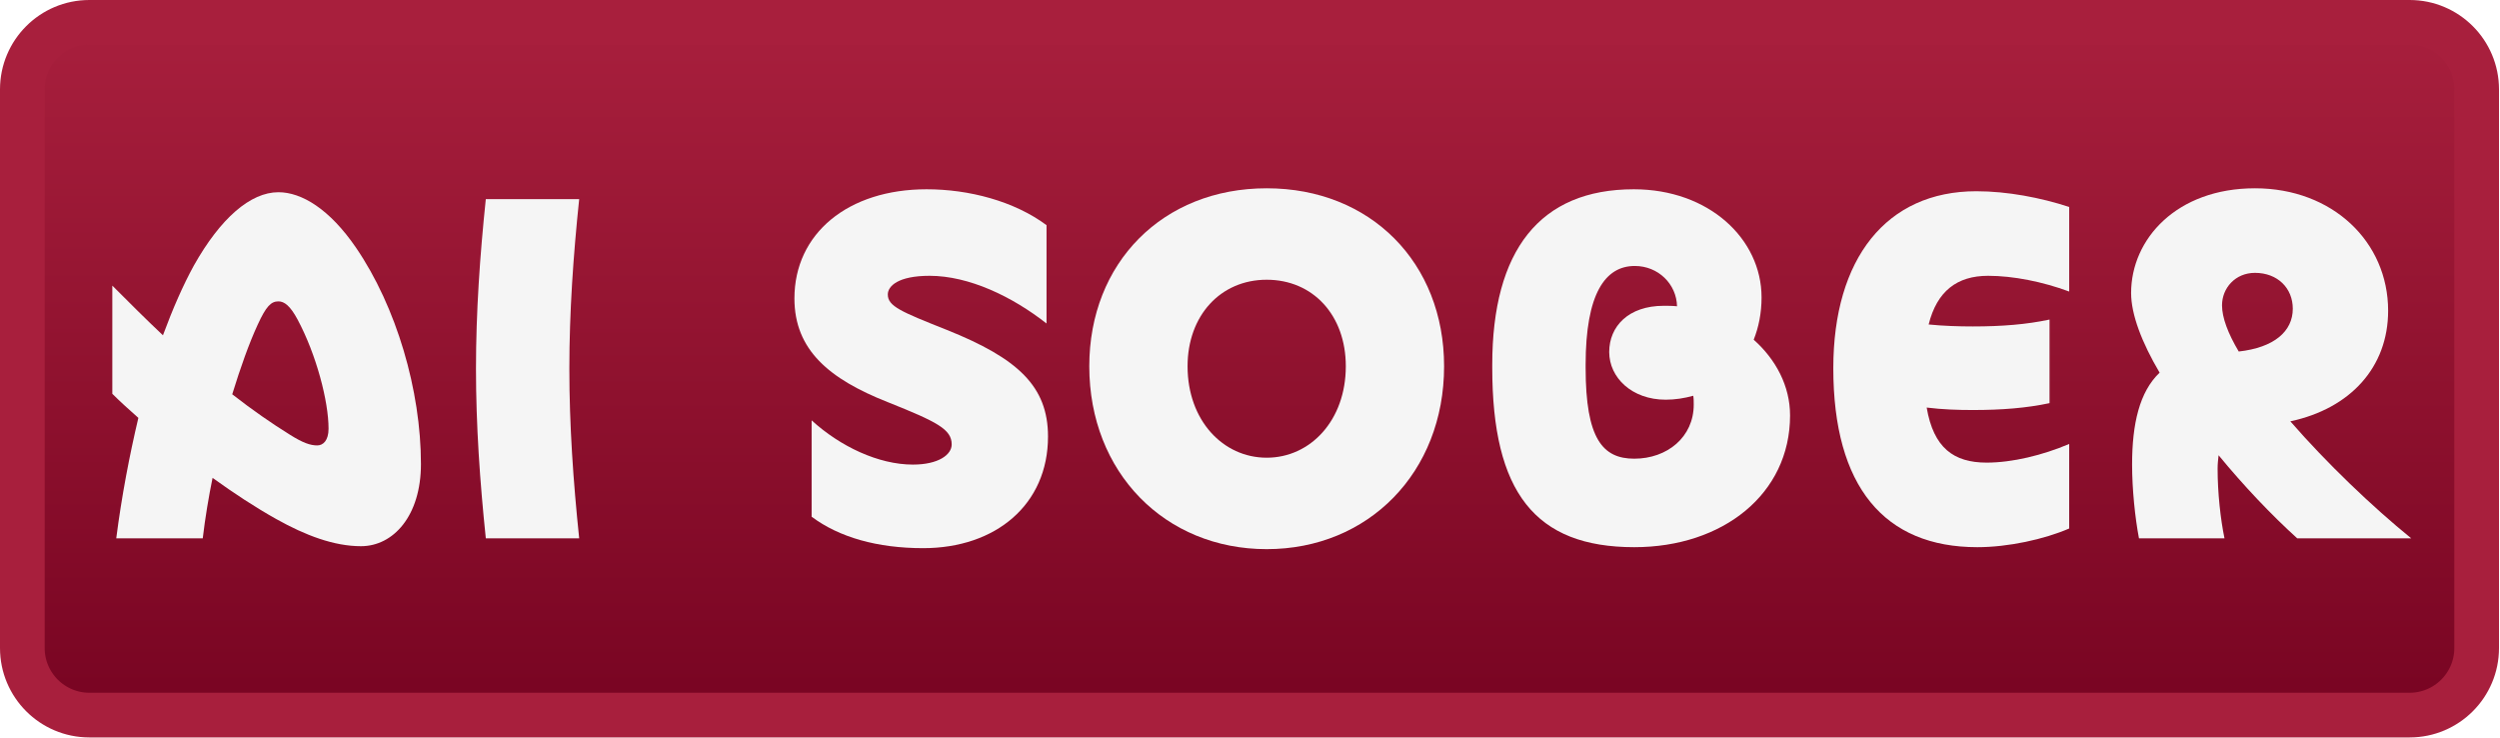
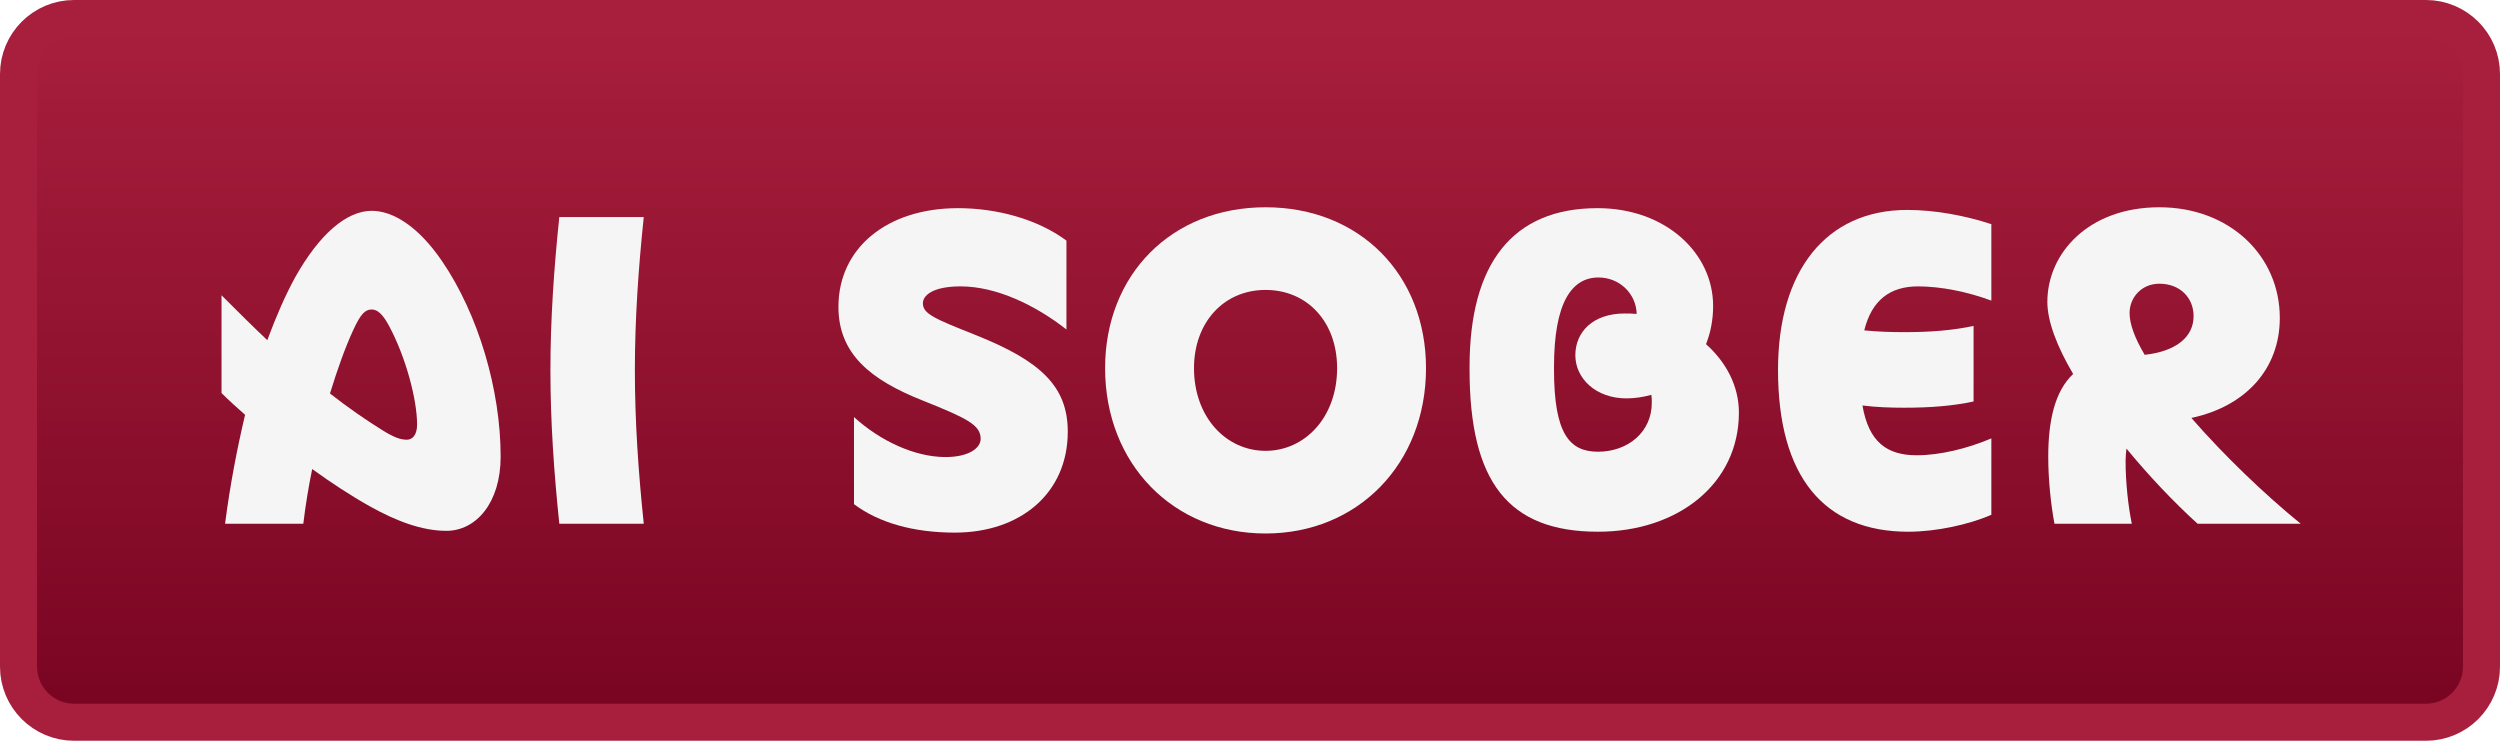
- <svg xmlns="http://www.w3.org/2000/svg" xmlns:xlink="http://www.w3.org/1999/xlink" viewBox="0 0 55.937 16.5" width="55.937pt" height="16.5pt">
-   <path fill="url(#r7749BE890344ECACF62ADB85F869C158)" fill-rule="nonzero" transform="translate(0.5 0.5)" d="M 0 0m 0 1.5c 0 -0.828 0.672 -1.5 1.5 -1.5h 51.937c 0.828 0 1.5 0.672 1.5 1.5v 12.5c 0 0.828 -0.672 1.5 -1.5 1.5h -51.937c -0.828 0 -1.5 -0.672 -1.5 -1.5Z " />
-   <path fill="none" stroke="#a81f3d" stroke-width="1" stroke-linecap="butt" stroke-linejoin="miter" stroke-miterlimit="4" transform="translate(0.5 0.5)" d="M 0 0m 1.5 0h 51.937c 0.828 0 1.5 0.672 1.5 1.5v 12.5c 0 0.828 -0.672 1.5 -1.5 1.5h -51.937c -0.828 0 -1.5 -0.672 -1.5 -1.5v -12.5c 0 -0.828 0.672 -1.5 1.5 -1.5" />
-   <g transform="matrix(1 0 0 -1 1.964286 12.045)">
-     <use xlink:href="#gDAAC74DCDFA0CC805940178E621A126C" x="0" y="0" fill="#f5f5f5" fill-rule="nonzero" />
-     <use xlink:href="#gA64D1E738B58D423764D2C7678254BCC" x="7.898" y="0" fill="#f5f5f5" fill-rule="nonzero" />
-     <use xlink:href="#g3703BB1200FD7AB5B9472714E826E003" x="15.466" y="0" fill="#f5f5f5" fill-rule="nonzero" />
-     <use xlink:href="#gB1C63FCF64B431FB7B62E7F80A0A6B68" x="22" y="0" fill="#f5f5f5" fill-rule="nonzero" />
-     <use xlink:href="#g58B9E48362D4E4FC33F6A8D0564645AA" x="30.888" y="0" fill="#f5f5f5" fill-rule="nonzero" />
-     <use xlink:href="#g9F0BD9BD874D4C3C9444BBE4701C8048" x="38.522" y="0" fill="#f5f5f5" fill-rule="nonzero" />
-     <use xlink:href="#gCB0C7A29C612BA728C69E2CFA34634AE" x="45.122" y="0" fill="#f5f5f5" fill-rule="nonzero" />
+ <svg xmlns="http://www.w3.org/2000/svg" xmlns:xlink="http://www.w3.org/1999/xlink" viewBox="0 0 67.498 20" width="67.498pt" height="20pt">
+   <path fill="url(#r32D5DD8A5AC5C8E972B211CC8E638FB4)" fill-rule="nonzero" transform="translate(0.5 0.5)" d="M 0 0m 0 1.5c 0 -0.828 0.672 -1.5 1.5 -1.5h 63.498c 0.828 0 1.5 0.672 1.5 1.5v 16c 0 0.828 -0.672 1.5 -1.5 1.5h -63.498c -0.828 0 -1.5 -0.672 -1.5 -1.5Z " />
+   <path fill="none" stroke="#a81f3d" stroke-width="1" stroke-linecap="butt" stroke-linejoin="miter" stroke-miterlimit="4" transform="translate(0.5 0.5)" d="M 0 0m 1.5 0h 63.498c 0.828 0 1.5 0.672 1.5 1.5v 16c 0 0.828 -0.672 1.5 -1.5 1.5h -63.498c -0.828 0 -1.5 -0.672 -1.5 -1.5v -16c 0 -0.828 0.672 -1.5 1.5 -1.5" />
+   <g transform="matrix(1 0 0 -1 5.380952 14.14)">
+     <use xlink:href="#g47184108B1F55CBDF485B8DE7B3A8CF5" x="0" y="0" fill="#f5f5f5" fill-rule="nonzero" />
+     <use xlink:href="#g9639106085263C7B116FCBBA1895C84B" x="8.616" y="0" fill="#f5f5f5" fill-rule="nonzero" />
+     <use xlink:href="#gEA1107D8D54530EA40D1E51026D18965" x="16.872" y="0" fill="#f5f5f5" fill-rule="nonzero" />
+     <use xlink:href="#g40A238BE1237B06C6308A6CEAE235CEF" x="24" y="0" fill="#f5f5f5" fill-rule="nonzero" />
+     <use xlink:href="#g218ABEC87065624EA5A37B5E6210F54A" x="33.696" y="0" fill="#f5f5f5" fill-rule="nonzero" />
+     <use xlink:href="#g441ADACF14E2F9FAF7A7403A80961A0D" x="42.024" y="0" fill="#f5f5f5" fill-rule="nonzero" />
+     <use xlink:href="#gF759A6509D43236DD0DD1D99C7CCF237" x="49.224" y="0" fill="#f5f5f5" fill-rule="nonzero" />
  </g>
  <defs>
-     <symbol id="gDAAC74DCDFA0CC805940178E621A126C" overflow="visible">
-       <path d="M 0 0m 6.006 6.501c -0.594 0.869 -1.221 1.243 -1.738 1.243c -0.627 0 -1.298 -0.583 -1.892 -1.639c -0.242 -0.44 -0.473 -0.968 -0.693 -1.562c -0.374 0.352 -0.748 0.726 -1.133 1.111v -2.42c 0.187 -0.187 0.385 -0.363 0.583 -0.539c -0.198 -0.836 -0.374 -1.749 -0.495 -2.695h 1.936c 0.055 0.462 0.132 0.924 0.22 1.353c 0.473 -0.341 0.957 -0.66 1.43 -0.924c 0.649 -0.363 1.287 -0.605 1.892 -0.605c 0.726 0 1.342 0.682 1.342 1.837c 0 1.65 -0.55 3.52 -1.452 4.84Z m -0.869 -4.422c -0.154 0 -0.319 0.055 -0.616 0.242c -0.407 0.253 -0.836 0.55 -1.287 0.902c 0.187 0.605 0.374 1.133 0.572 1.562c 0.187 0.407 0.297 0.517 0.462 0.517c 0.132 0 0.264 -0.099 0.429 -0.407c 0.418 -0.781 0.693 -1.826 0.693 -2.442c 0 -0.264 -0.121 -0.374 -0.253 -0.374Z " />
+     <symbol id="g47184108B1F55CBDF485B8DE7B3A8CF5" overflow="visible">
+       <path d="M 0 0m 6.552 7.092c -0.648 0.948 -1.332 1.356 -1.896 1.356c -0.684 0 -1.416 -0.636 -2.064 -1.788c -0.264 -0.48 -0.516 -1.056 -0.756 -1.704c -0.408 0.384 -0.816 0.792 -1.236 1.212v -2.64c 0.204 -0.204 0.42 -0.396 0.636 -0.588c -0.216 -0.912 -0.408 -1.908 -0.54 -2.94h 2.112c 0.06 0.504 0.144 1.008 0.24 1.476c 0.516 -0.372 1.044 -0.72 1.56 -1.008c 0.708 -0.396 1.404 -0.66 2.064 -0.66c 0.792 0 1.464 0.744 1.464 2.004c 0 1.8 -0.6 3.84 -1.584 5.28Z m -0.948 -4.824c -0.168 0 -0.348 0.06 -0.672 0.264c -0.444 0.276 -0.912 0.6 -1.404 0.984c 0.204 0.66 0.408 1.236 0.624 1.704c 0.204 0.444 0.324 0.564 0.504 0.564c 0.144 0 0.288 -0.108 0.468 -0.444c 0.456 -0.852 0.756 -1.992 0.756 -2.664c 0 -0.288 -0.132 -0.408 -0.276 -0.408Z " />
    </symbol>
-     <symbol id="gA64D1E738B58D423764D2C7678254BCC" overflow="visible">
-       <path d="M 0 0m 1.012 0h 2.09c -0.132 1.265 -0.22 2.53 -0.22 3.795c 0 1.265 0.088 2.53 0.22 3.795h -2.09c -0.132 -1.265 -0.22 -2.53 -0.22 -3.795c 0 -1.265 0.088 -2.53 0.22 -3.795Z " />
+     <symbol id="g9639106085263C7B116FCBBA1895C84B" overflow="visible">
+       <path d="M 0 0m 1.104 0h 2.28c -0.144 1.38 -0.24 2.76 -0.24 4.14c 0 1.38 0.096 2.76 0.24 4.14h -2.28c -0.144 -1.38 -0.24 -2.76 -0.24 -4.14c 0 -1.38 0.096 -2.76 0.24 -4.14Z " />
    </symbol>
-     <symbol id="g3703BB1200FD7AB5B9472714E826E003" overflow="visible">
-       <path d="M 0 0m 3.234 -0.22c 1.628 0 2.794 0.979 2.794 2.497c 0 1.122 -0.671 1.749 -2.266 2.387c -1.023 0.407 -1.32 0.528 -1.32 0.792c 0 0.187 0.231 0.418 0.935 0.418c 0.88 0 1.848 -0.462 2.618 -1.067v 2.2c -0.726 0.539 -1.738 0.803 -2.684 0.803c -1.76 0 -2.959 -0.99 -2.959 -2.442c 0 -1.155 0.781 -1.804 2.09 -2.321c 1.1 -0.44 1.43 -0.605 1.43 -0.946c 0 -0.231 -0.297 -0.451 -0.869 -0.451c -0.77 0 -1.628 0.407 -2.266 0.99v -2.156c 0.616 -0.462 1.474 -0.704 2.497 -0.704Z " />
+     <symbol id="gEA1107D8D54530EA40D1E51026D18965" overflow="visible">
+       <path d="M 0 0m 3.528 -0.24c 1.776 0 3.048 1.068 3.048 2.724c 0 1.224 -0.732 1.908 -2.472 2.604c -1.116 0.444 -1.44 0.576 -1.44 0.864c 0 0.204 0.252 0.456 1.02 0.456c 0.96 0 2.016 -0.504 2.856 -1.164v 2.4c -0.792 0.588 -1.896 0.876 -2.928 0.876c -1.92 0 -3.228 -1.08 -3.228 -2.664c 0 -1.26 0.852 -1.968 2.28 -2.532c 1.2 -0.48 1.56 -0.66 1.56 -1.032c 0 -0.252 -0.324 -0.492 -0.948 -0.492c -0.84 0 -1.776 0.444 -2.472 1.08v -2.352c 0.672 -0.504 1.608 -0.768 2.724 -0.768Z " />
    </symbol>
-     <symbol id="gB1C63FCF64B431FB7B62E7F80A0A6B68" overflow="visible">
-       <path d="M 0 0m 4.389 -0.242c 2.277 0 3.971 1.716 3.971 4.092c 0 2.31 -1.639 3.982 -3.971 3.982c -2.332 0 -3.971 -1.672 -3.971 -3.982c 0 -2.376 1.694 -4.092 3.971 -4.092Z m 0 2.046c -0.979 0 -1.771 0.836 -1.771 2.046c 0 1.133 0.737 1.936 1.771 1.936c 1.034 0 1.771 -0.792 1.771 -1.936c 0 -1.21 -0.792 -2.046 -1.771 -2.046Z " />
+     <symbol id="g40A238BE1237B06C6308A6CEAE235CEF" overflow="visible">
+       <path d="M 0 0m 4.788 -0.264c 2.484 0 4.332 1.872 4.332 4.464c 0 2.52 -1.788 4.344 -4.332 4.344c -2.544 0 -4.332 -1.824 -4.332 -4.344c 0 -2.592 1.848 -4.464 4.332 -4.464Z m 0 2.232c -1.068 0 -1.932 0.912 -1.932 2.232c 0 1.236 0.804 2.112 1.932 2.112c 1.128 0 1.932 -0.864 1.932 -2.112c 0 -1.32 -0.864 -2.232 -1.932 -2.232Z " />
    </symbol>
-     <symbol id="g58B9E48362D4E4FC33F6A8D0564645AA" overflow="visible">
-       <path d="M 0 0m 6.402 4.444c 0.11 0.275 0.176 0.594 0.176 0.946c 0 1.309 -1.177 2.42 -2.86 2.42c -2.101 0 -3.168 -1.364 -3.168 -3.927v -0.066c 0 -2.783 0.957 -4.015 3.179 -4.015c 1.98 0 3.487 1.188 3.487 2.948c 0 0.66 -0.319 1.254 -0.814 1.694Z m -2.673 -2.662c -0.704 0 -1.089 0.44 -1.089 2.035v 0.066c 0 1.595 0.44 2.211 1.1 2.211c 0.528 0 0.935 -0.407 0.946 -0.902c -0.099 0.011 -0.198 0.011 -0.297 0.011c -0.792 0 -1.221 -0.462 -1.221 -1.034c 0 -0.572 0.506 -1.067 1.265 -1.067c 0.209 0 0.418 0.033 0.616 0.088c 0.011 -0.066 0.011 -0.132 0.011 -0.198c 0 -0.726 -0.594 -1.21 -1.331 -1.21Z " />
+     <symbol id="g218ABEC87065624EA5A37B5E6210F54A" overflow="visible">
+       <path d="M 0 0m 6.984 4.848c 0.12 0.3 0.192 0.648 0.192 1.032c 0 1.428 -1.284 2.64 -3.12 2.64c -2.292 0 -3.456 -1.488 -3.456 -4.284v -0.072c 0 -3.036 1.044 -4.38 3.468 -4.38c 2.16 0 3.804 1.296 3.804 3.216c 0 0.72 -0.348 1.368 -0.888 1.848Z m -2.916 -2.904c -0.768 0 -1.188 0.48 -1.188 2.22v 0.072c 0 1.74 0.48 2.412 1.2 2.412c 0.576 0 1.02 -0.444 1.032 -0.984c -0.108 0.012 -0.216 0.012 -0.324 0.012c -0.864 0 -1.332 -0.504 -1.332 -1.128c 0 -0.624 0.552 -1.164 1.38 -1.164c 0.228 0 0.456 0.036 0.672 0.096c 0.012 -0.072 0.012 -0.144 0.012 -0.216c 0 -0.792 -0.648 -1.32 -1.452 -1.32Z " />
    </symbol>
-     <symbol id="g9F0BD9BD874D4C3C9444BBE4701C8048" overflow="visible">
-       <path d="M 0 0m 4.015 5.874c 0.561 0 1.221 -0.132 1.815 -0.352v 1.892c -0.638 0.209 -1.386 0.352 -2.079 0.352c -2.013 0 -3.201 -1.507 -3.201 -3.96c 0 -2.651 1.144 -4.004 3.223 -4.004c 0.693 0 1.496 0.176 2.057 0.418v 1.892c -0.594 -0.253 -1.276 -0.418 -1.848 -0.418c -0.737 0 -1.188 0.33 -1.342 1.232c 0.352 -0.044 0.704 -0.055 1.034 -0.055c 0.649 0 1.199 0.044 1.716 0.154v 1.87c -0.517 -0.11 -1.067 -0.154 -1.716 -0.154c -0.319 0 -0.66 0.011 -0.99 0.044c 0.187 0.748 0.638 1.089 1.331 1.089Z " />
+     <symbol id="g441ADACF14E2F9FAF7A7403A80961A0D" overflow="visible">
+       <path d="M 0 0m 4.38 6.408c 0.612 0 1.332 -0.144 1.98 -0.384v 2.064c -0.696 0.228 -1.512 0.384 -2.268 0.384c -2.196 0 -3.492 -1.644 -3.492 -4.32c 0 -2.892 1.248 -4.368 3.516 -4.368c 0.756 0 1.632 0.192 2.244 0.456v 2.064c -0.648 -0.276 -1.392 -0.456 -2.016 -0.456c -0.804 0 -1.296 0.36 -1.464 1.344c 0.384 -0.048 0.768 -0.06 1.128 -0.06c 0.708 0 1.308 0.048 1.872 0.168v 2.04c -0.564 -0.12 -1.164 -0.168 -1.872 -0.168c -0.348 0 -0.72 0.012 -1.08 0.048c 0.204 0.816 0.696 1.188 1.452 1.188Z " />
    </symbol>
-     <symbol id="gCB0C7A29C612BA728C69E2CFA34634AE" overflow="visible">
-       <path d="M 0 0m 4.18 2.618c 1.342 0.286 2.189 1.21 2.189 2.475c 0 1.54 -1.243 2.739 -2.981 2.739c -1.749 0 -2.772 -1.133 -2.772 -2.343c 0 -0.484 0.242 -1.111 0.638 -1.782c -0.451 -0.429 -0.616 -1.144 -0.616 -2.057c 0 -0.55 0.066 -1.188 0.154 -1.65h 1.914c -0.088 0.429 -0.154 1.012 -0.154 1.562c 0 0.099 0.011 0.198 0.022 0.297c 0.561 -0.682 1.177 -1.331 1.76 -1.859h 2.552c -0.88 0.715 -1.892 1.683 -2.706 2.618Z m -0.792 3.322c 0.506 0 0.847 -0.341 0.847 -0.803c 0 -0.506 -0.418 -0.869 -1.21 -0.957c -0.242 0.407 -0.374 0.759 -0.374 1.034c 0 0.385 0.297 0.726 0.737 0.726Z " />
+     <symbol id="gF759A6509D43236DD0DD1D99C7CCF237" overflow="visible">
+       <path d="M 0 0m 4.56 2.856c 1.464 0.312 2.388 1.32 2.388 2.7c 0 1.68 -1.356 2.988 -3.252 2.988c -1.908 0 -3.024 -1.236 -3.024 -2.556c 0 -0.528 0.264 -1.212 0.696 -1.944c -0.492 -0.468 -0.672 -1.248 -0.672 -2.244c 0 -0.6 0.072 -1.296 0.168 -1.8h 2.088c -0.096 0.468 -0.168 1.104 -0.168 1.704c 0 0.108 0.012 0.216 0.024 0.324c 0.612 -0.744 1.284 -1.452 1.92 -2.028h 2.784c -0.96 0.78 -2.064 1.836 -2.952 2.856Z m -0.864 3.624c 0.552 0 0.924 -0.372 0.924 -0.876c 0 -0.552 -0.456 -0.948 -1.32 -1.044c -0.264 0.444 -0.408 0.828 -0.408 1.128c 0 0.42 0.324 0.792 0.804 0.792Z " />
    </symbol>
  </defs>
  <defs>
-     <linearGradient id="fB9A41A49C58743CB17E2B068493E403A" spreadMethod="pad" gradientUnits="userSpaceOnUse" x1="0" y1="0" x2="0" y2="1">
+     <linearGradient id="fB1756FF993180818C40504EE9376C303" spreadMethod="pad" gradientUnits="userSpaceOnUse" x1="0" y1="0" x2="0" y2="1">
      <stop offset="0%" stop-color="#a81f3d" />
      <stop offset="50%" stop-color="#90122f" />
      <stop offset="100%" stop-color="#780422" />
    </linearGradient>
  </defs>
  <defs>
-     <linearGradient gradientTransform="scale(54.93657 15.5)" id="r7749BE890344ECACF62ADB85F869C158" href="#fB9A41A49C58743CB17E2B068493E403A" xlink:href="#fB9A41A49C58743CB17E2B068493E403A" />
+     <linearGradient gradientTransform="scale(66.4979 19)" id="r32D5DD8A5AC5C8E972B211CC8E638FB4" href="#fB1756FF993180818C40504EE9376C303" xlink:href="#fB1756FF993180818C40504EE9376C303" />
  </defs>
</svg>
